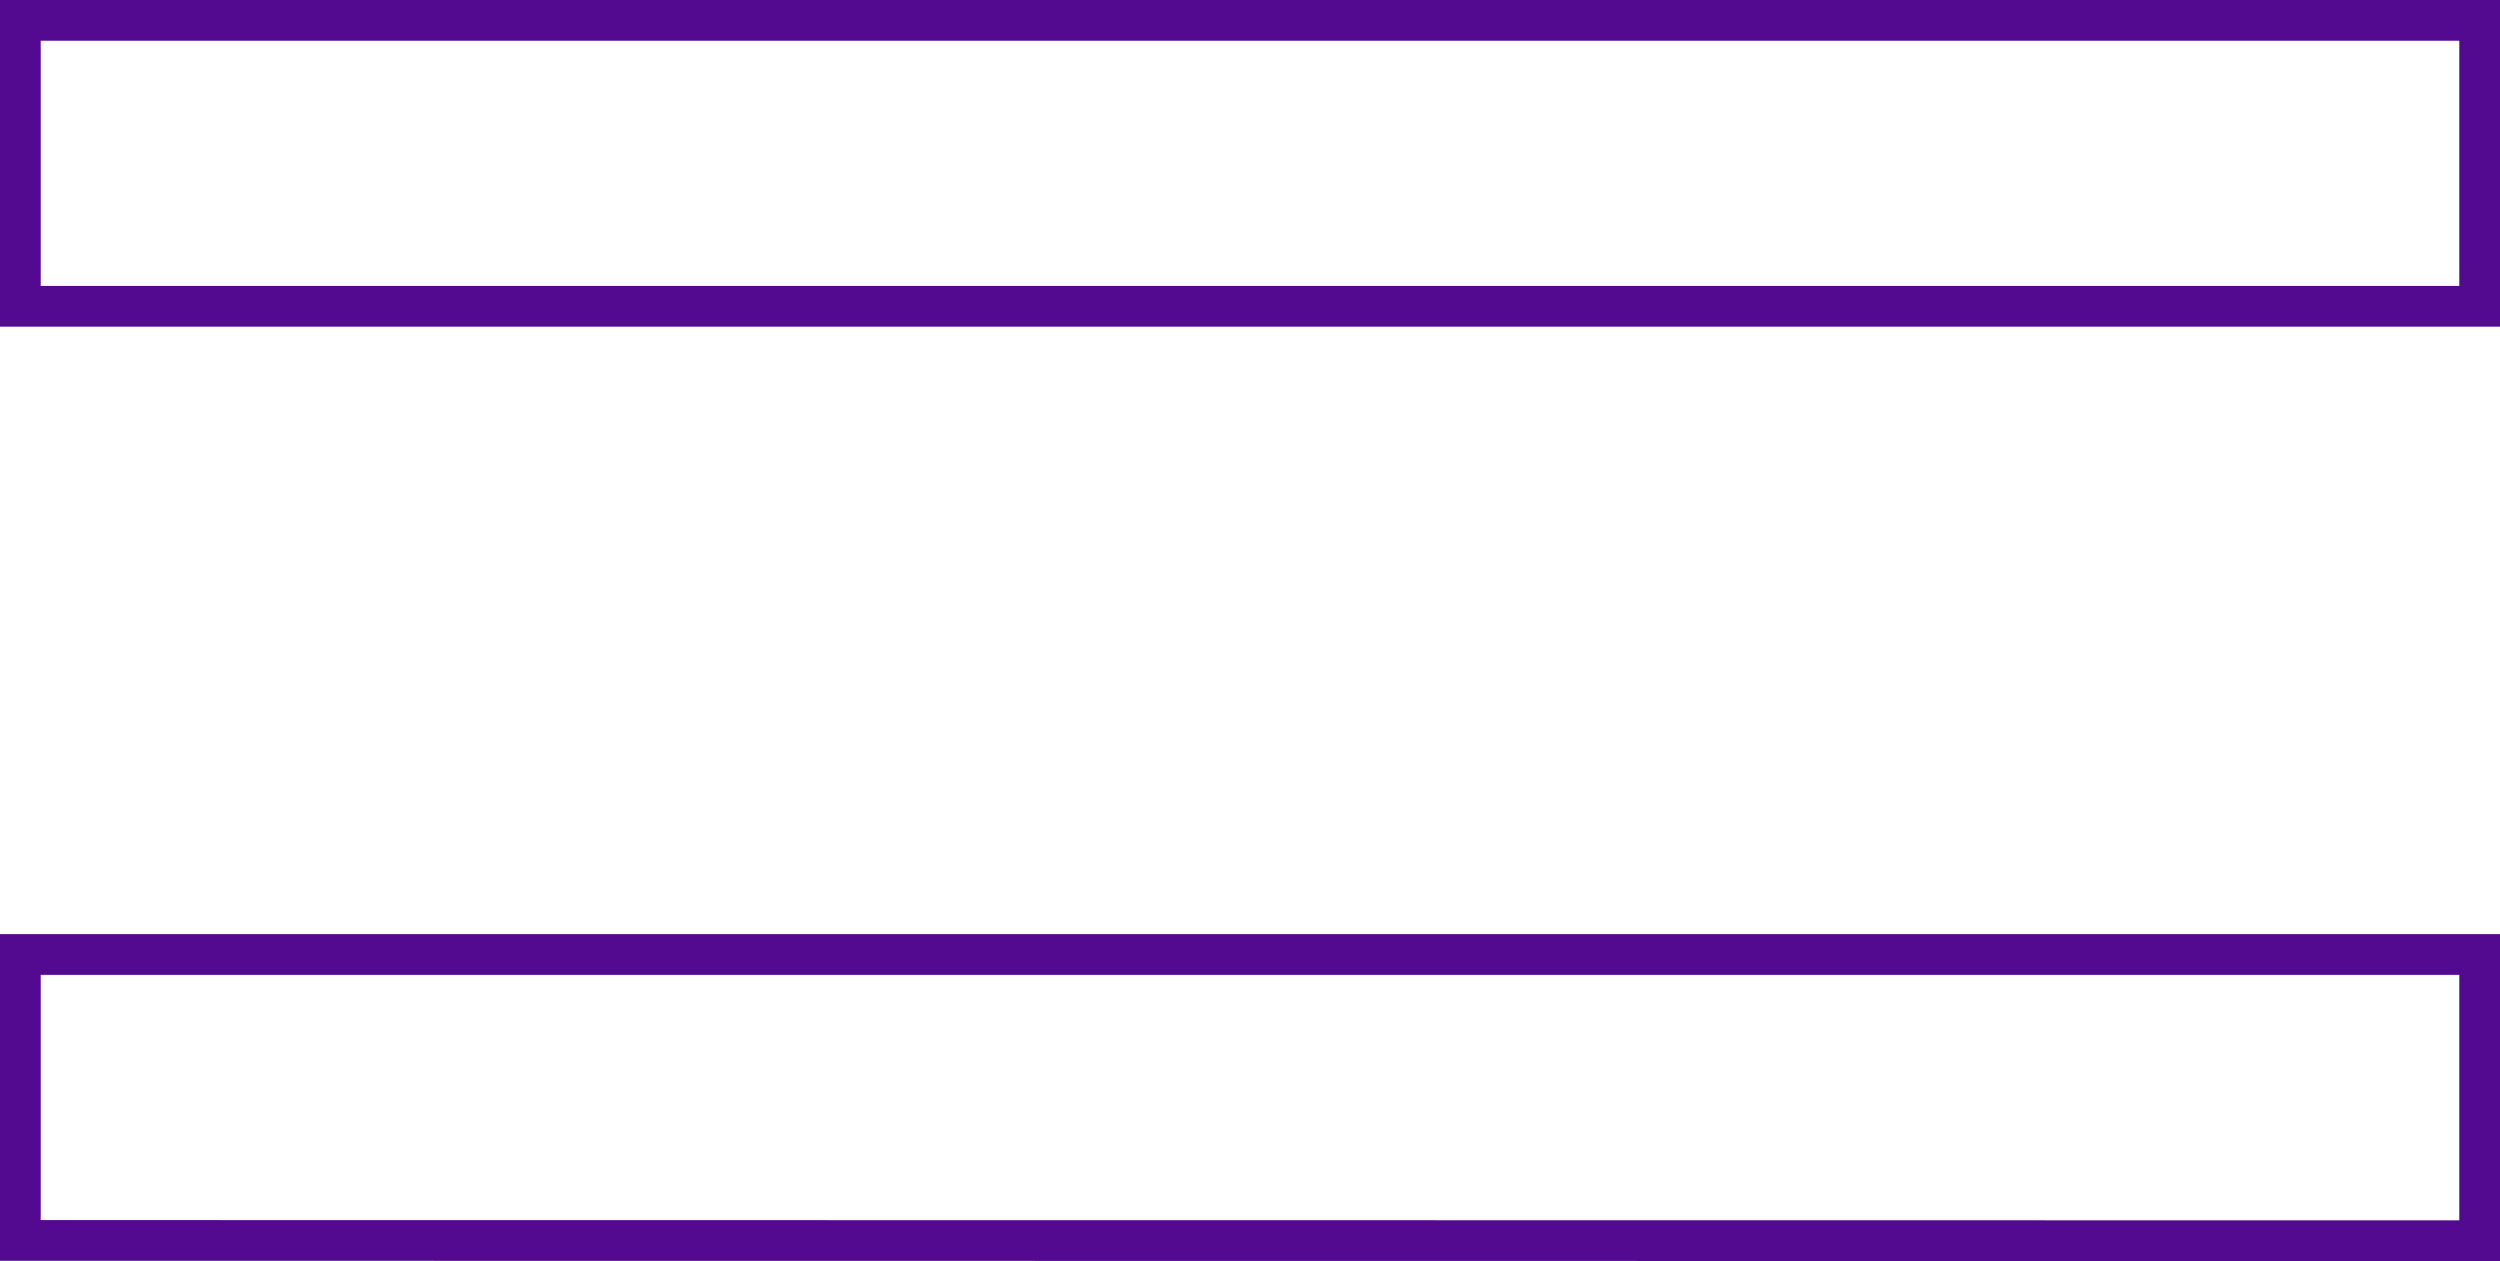
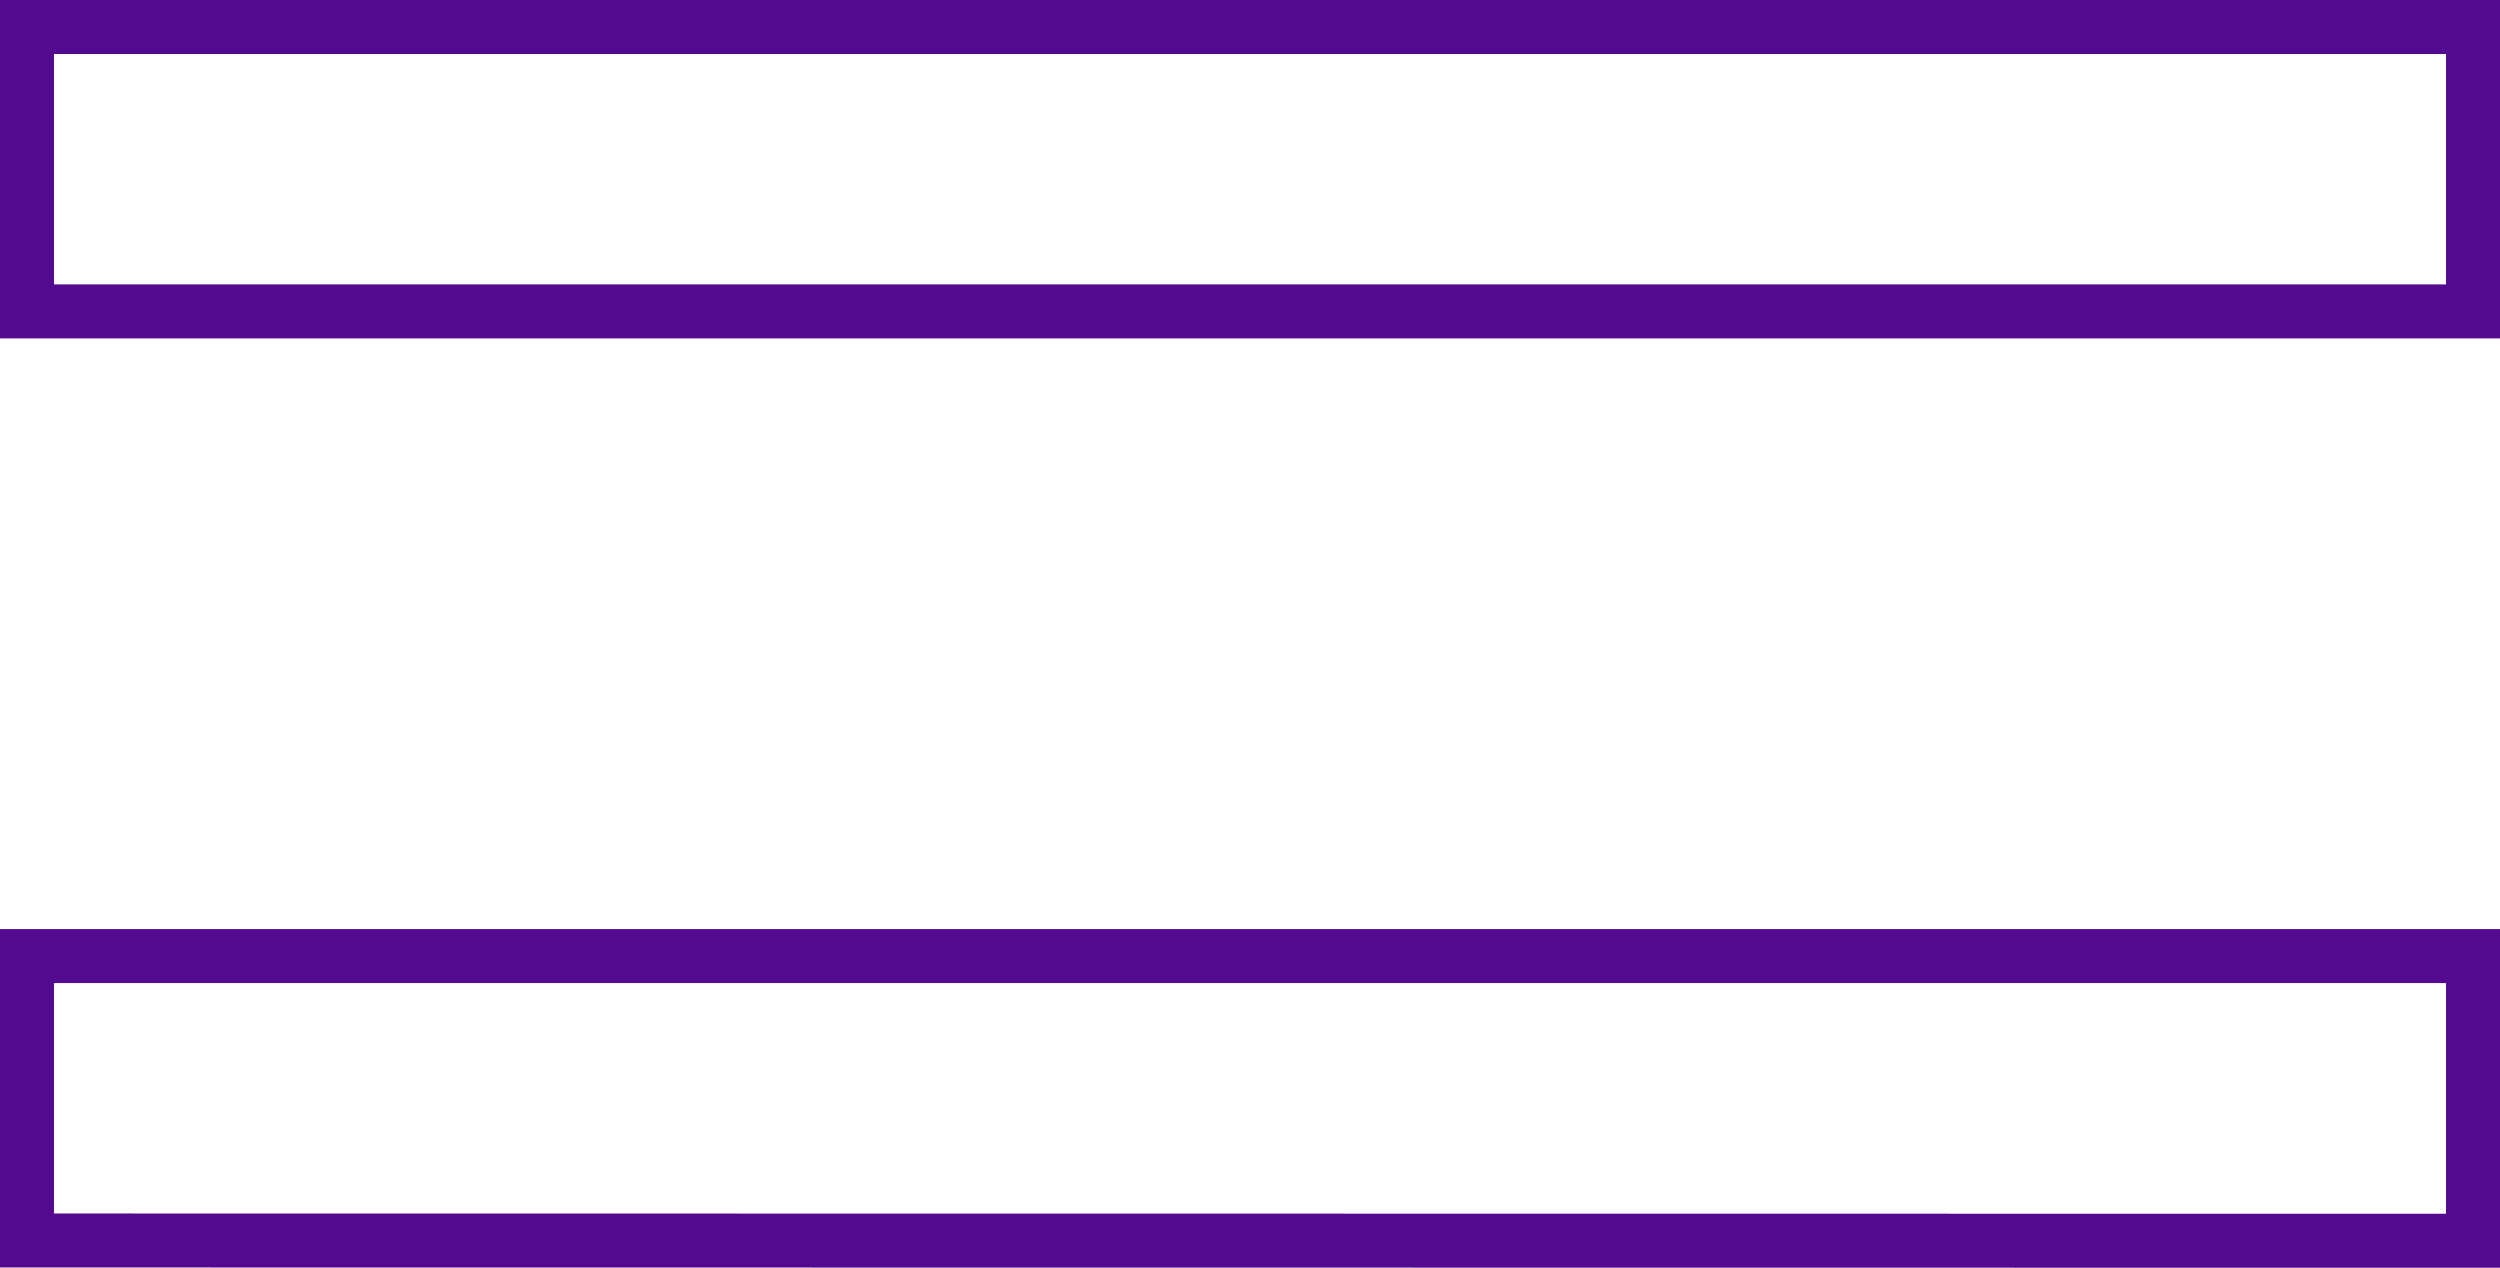
- <svg xmlns="http://www.w3.org/2000/svg" id="Layer_1" data-name="Layer 1" viewBox="0 0 184.21 92.9">
+ <svg xmlns="http://www.w3.org/2000/svg" id="Layer_1" data-name="Layer 1" viewBox="0 0 185.21 93.9">
  <defs>
-     <style>.cls-1{fill:none;stroke:#540a90;stroke-width:3px;}</style>
+     <style>.cls-1{fill:none;stroke:#540a90;stroke-width:4px;}</style>
  </defs>
-   <path class="cls-1" d="M11.79,79.15V58.08H193V79.15Zm0,68.83V126.91H193V148Z" transform="translate(-10.29 -56.58)" />
+   <path class="cls-1" d="M11.79,79.15V58.08H193V79.15Zm0,68.83V126.91H193V148Z" transform="translate(-9.79 -56.08)" />
</svg>
